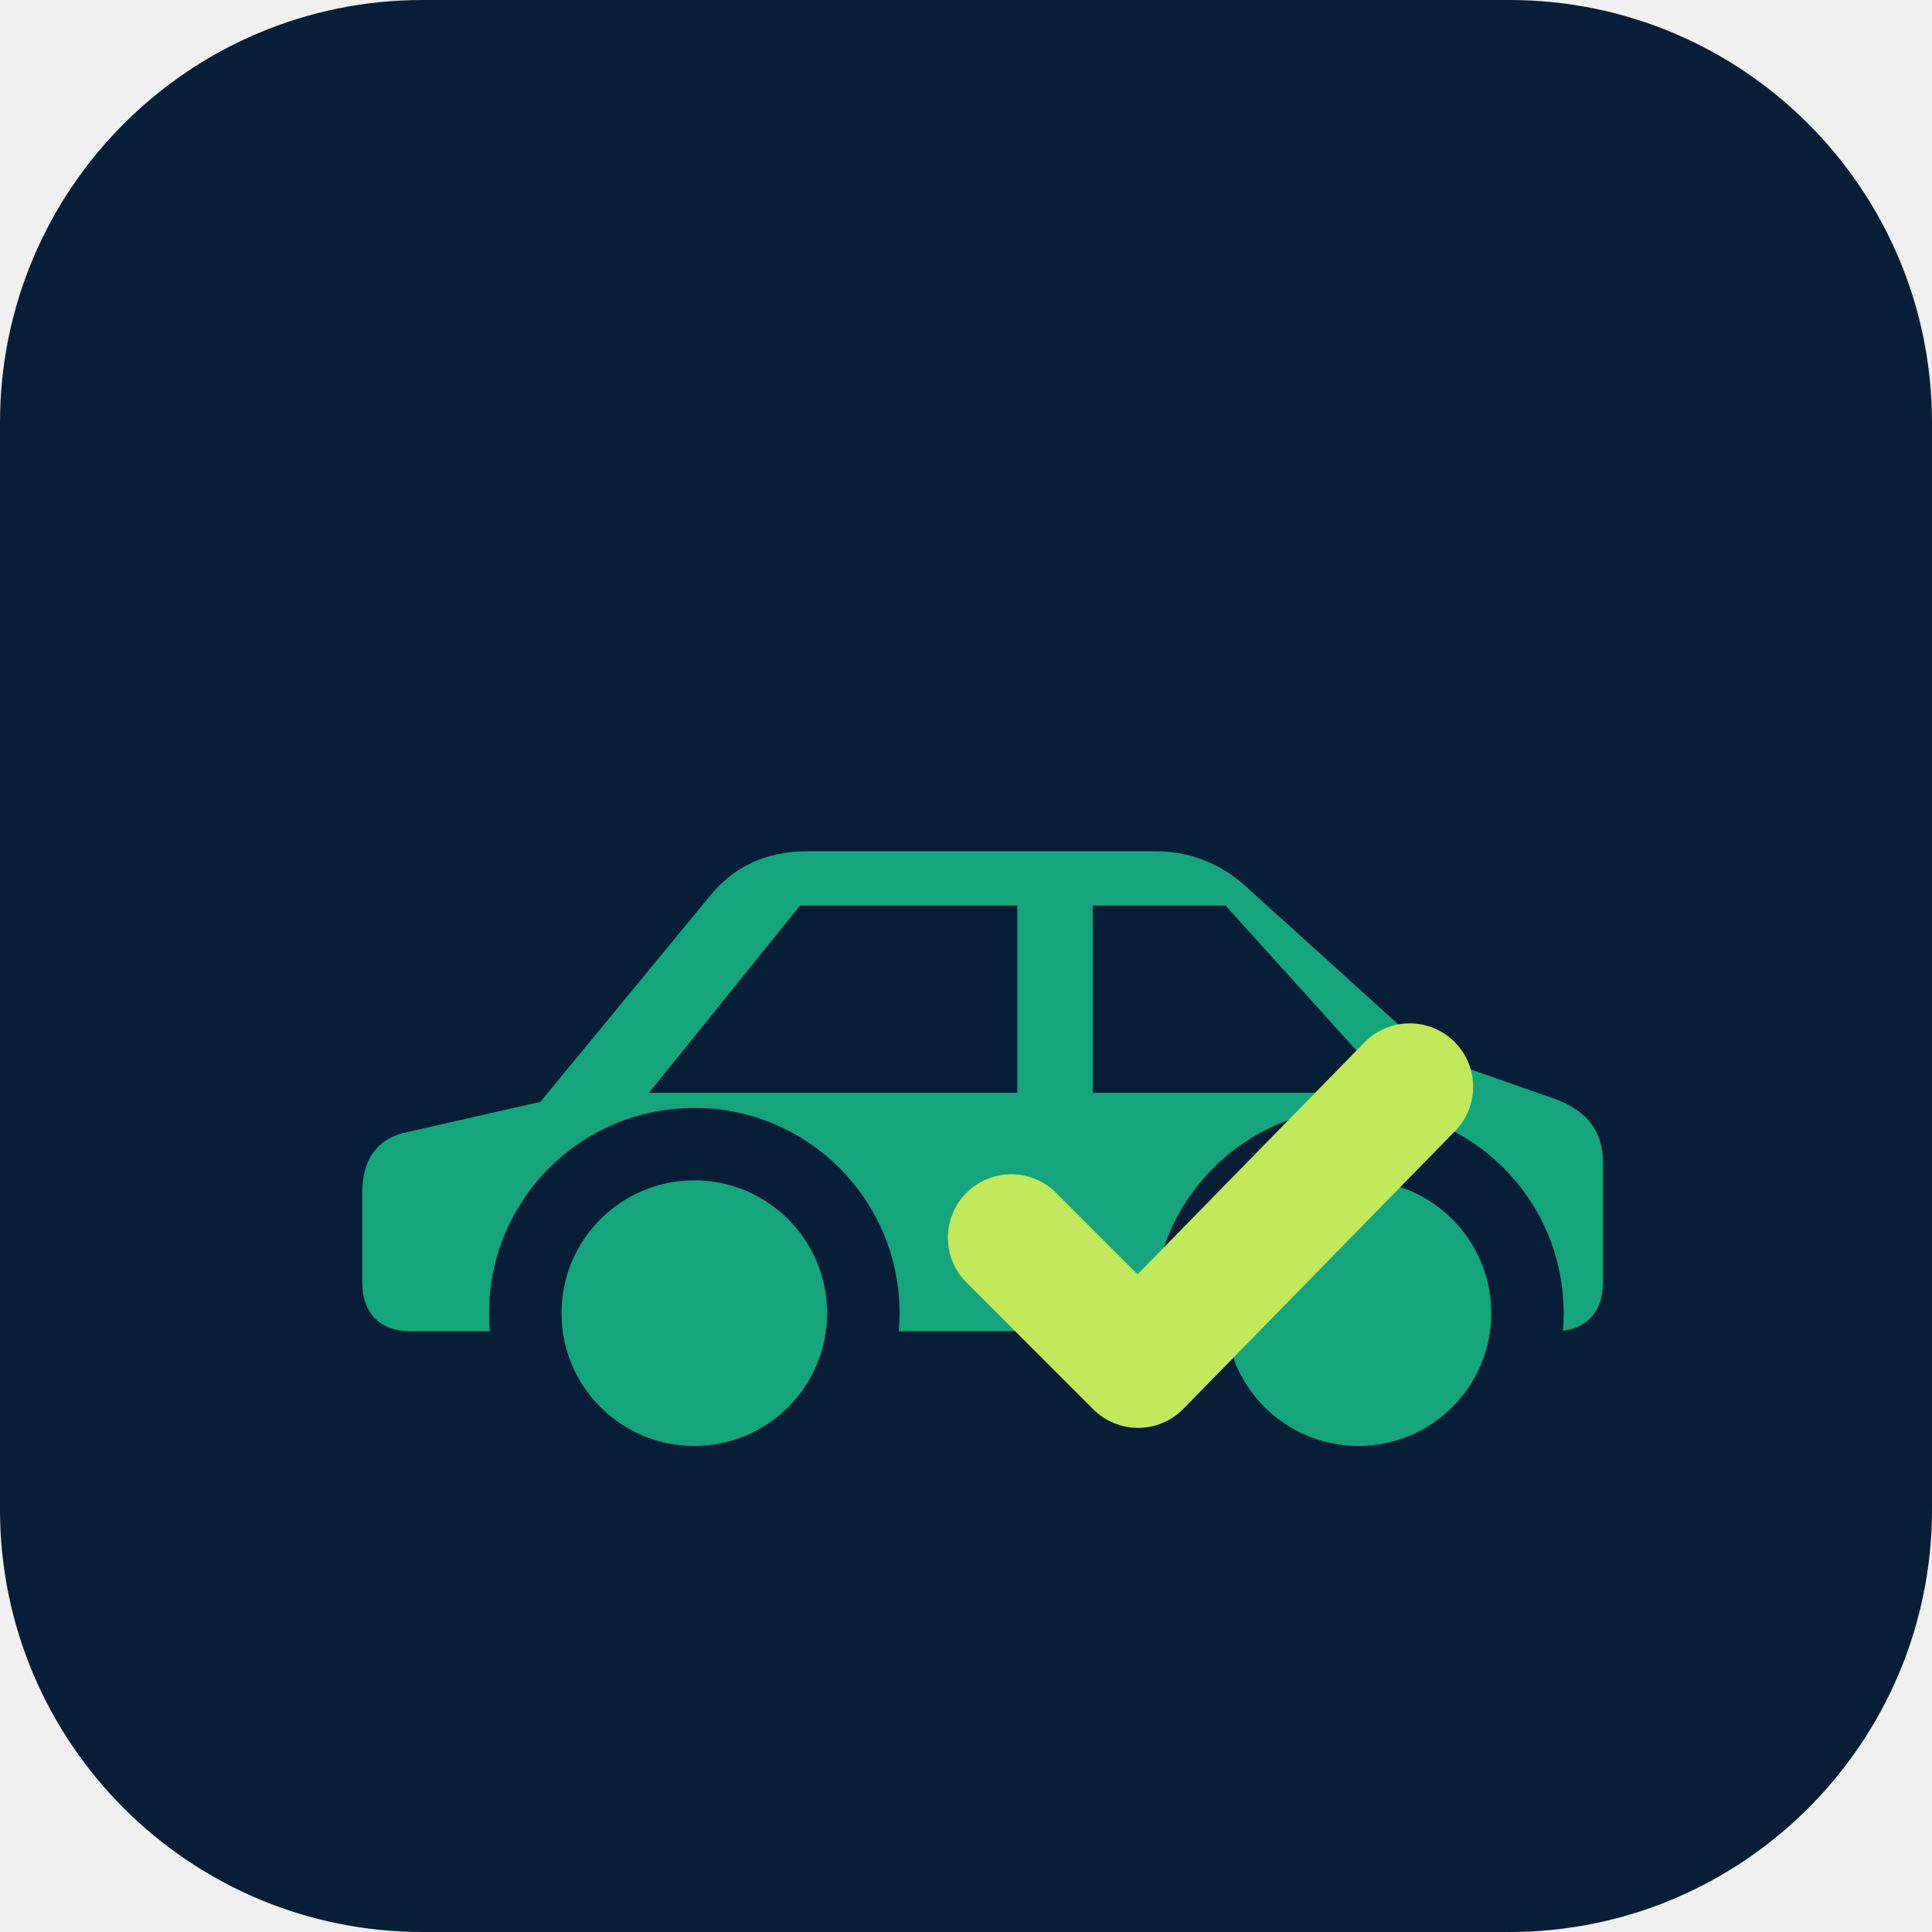
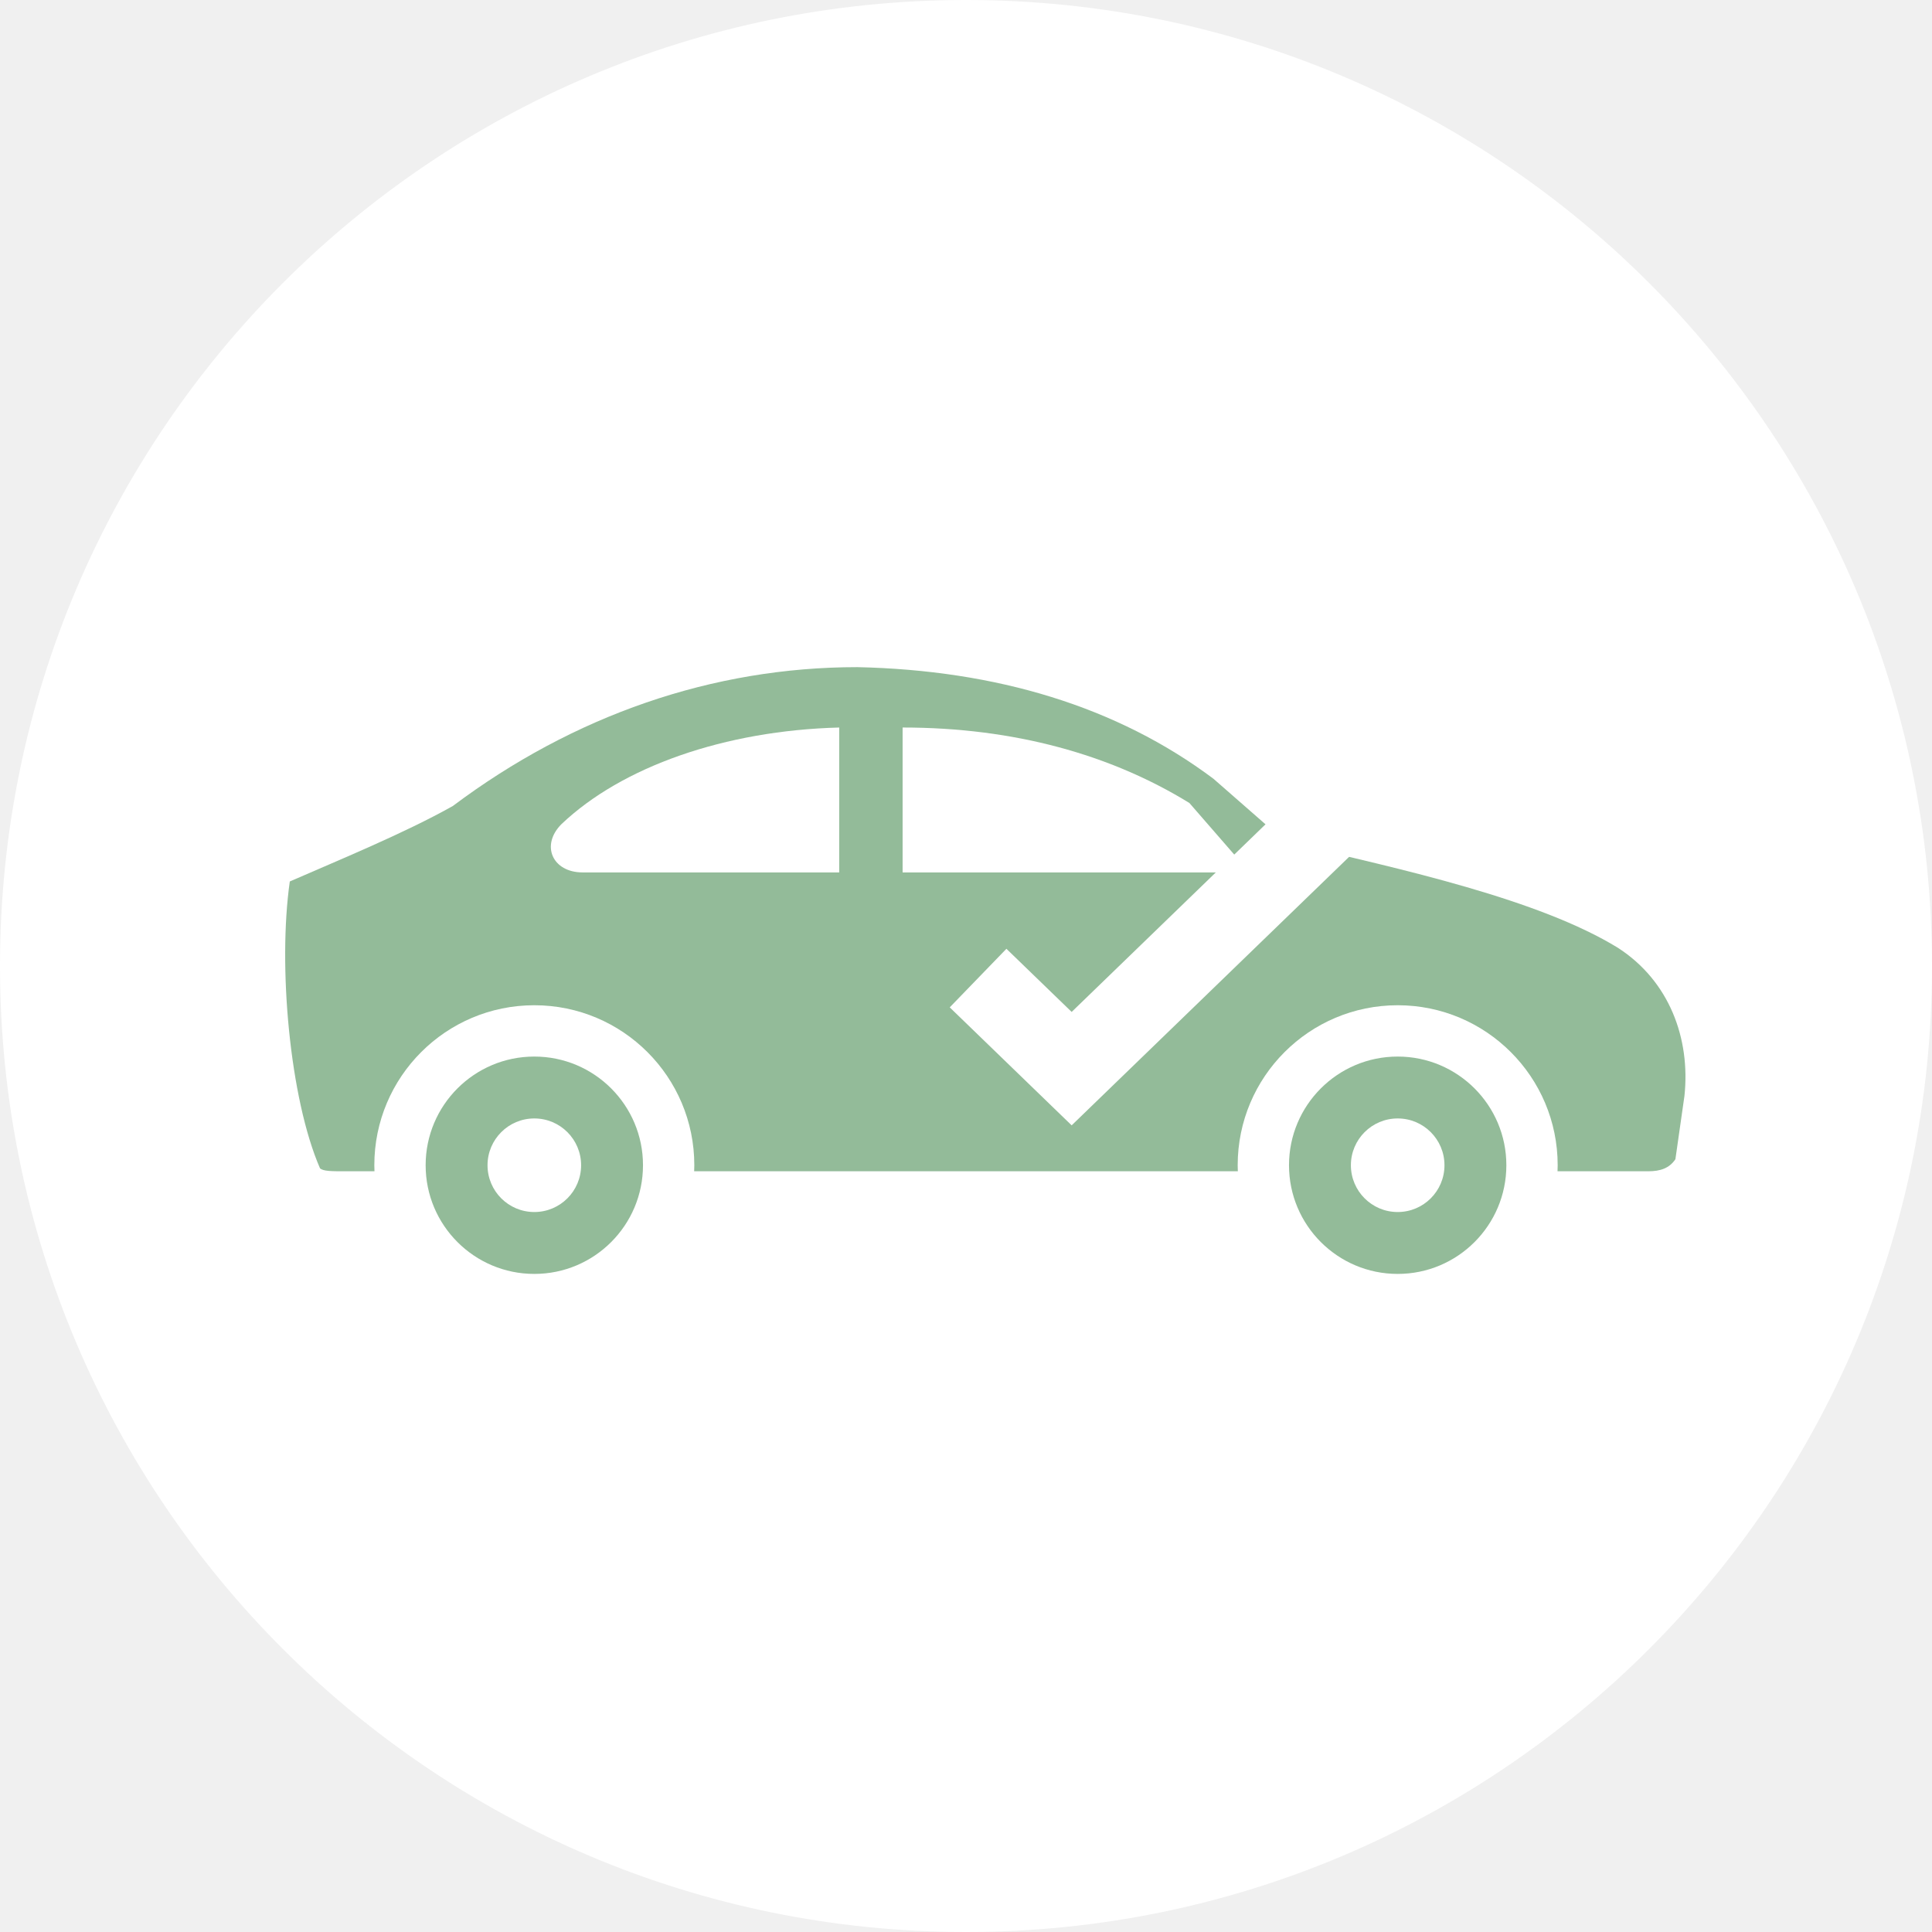
<svg xmlns="http://www.w3.org/2000/svg" width="64" height="64" viewBox="0 0 64 64" role="img" aria-label="Curbside">
-   <rect width="64" height="64" rx="14" fill="#081D36" />
-   <path d="M12 39.5c0-1.1.5-1.8 1.5-2l4.4-1 5.6-6.8c.8-1 1.9-1.5 3.2-1.5h11.6c1.1 0 2.1.4 2.9 1.1l6.3 5.7 4 1.4c1.1.4 1.6 1.1 1.6 2.1v4c0 1-.6 1.6-1.6 1.6H13.6c-1 0-1.6-.6-1.6-1.6v-3z" fill="#16A47D" />
-   <circle cx="23" cy="43.5" r="5.6" fill="#16A47D" stroke="#081D36" stroke-width="2.4" />
-   <circle cx="45" cy="43.5" r="5.6" fill="#16A47D" stroke="#081D36" stroke-width="2.4" />
-   <path d="M26.5 30h7.2v6.2H21.5z" fill="#081D36" />
-   <path d="M36.2 30h4.4l5.6 6.2h-10z" fill="#081D36" />
-   <path d="M33.5 41l4.2 4.2 9-9.2" stroke="#C2E85C" stroke-width="4.2" fill="none" stroke-linecap="round" stroke-linejoin="round" />
+   <circle cx="32" cy="32" r="32" fill="#FFFFFF" />
+   <path d="M10.6 38.7C9.6 36.4 9.2 32 9.6 29.2C11.2 28.5 13.4 27.6 15 26.7C19 23.7 23.6 22.1 28.4 22.1C33 22.2 37 23.4 40.2 25.8L42.6 27.9C46.5 28.8 51 29.8 53.6 31.4C55.3 32.5 56 34.4 55.8 36.3L55.5 38.4C55.3 38.7 55 38.8 54.6 38.8H11.4C11 38.8 10.7 38.8 10.6 38.7Z" fill="#93BB99" />
+   <circle cx="17.7" cy="38.6" r="5.3" fill="#FFFFFF" />
+   <circle cx="46.3" cy="38.6" r="5.3" fill="#FFFFFF" />
+   <circle cx="17.7" cy="38.6" r="3.6" fill="#93BB99" />
+   <circle cx="46.3" cy="38.6" r="3.6" fill="#93BB99" />
+   <circle cx="17.7" cy="38.6" r="1.55" fill="#FFFFFF" />
+   <circle cx="46.3" cy="38.6" r="1.55" fill="#FFFFFF" />
+   <path d="M19.3 28.9C18.3 28.9 17.9 28 18.6 27.3C20.6 25.4 24 24.2 27.8 24.1V28.9Z" fill="#FFFFFF" />
+   <path d="M29.9 24.1C33.6 24.1 36.8 25 39.4 26.6L41.4 28.9H29.9Z" fill="#FFFFFF" />
+   <path d="M32.4 32.4L35.5 35.4L44.8 26.4" fill="none" stroke="#FFFFFF" stroke-width="2.7" stroke-linecap="butt" stroke-linejoin="miter" />
</svg>
